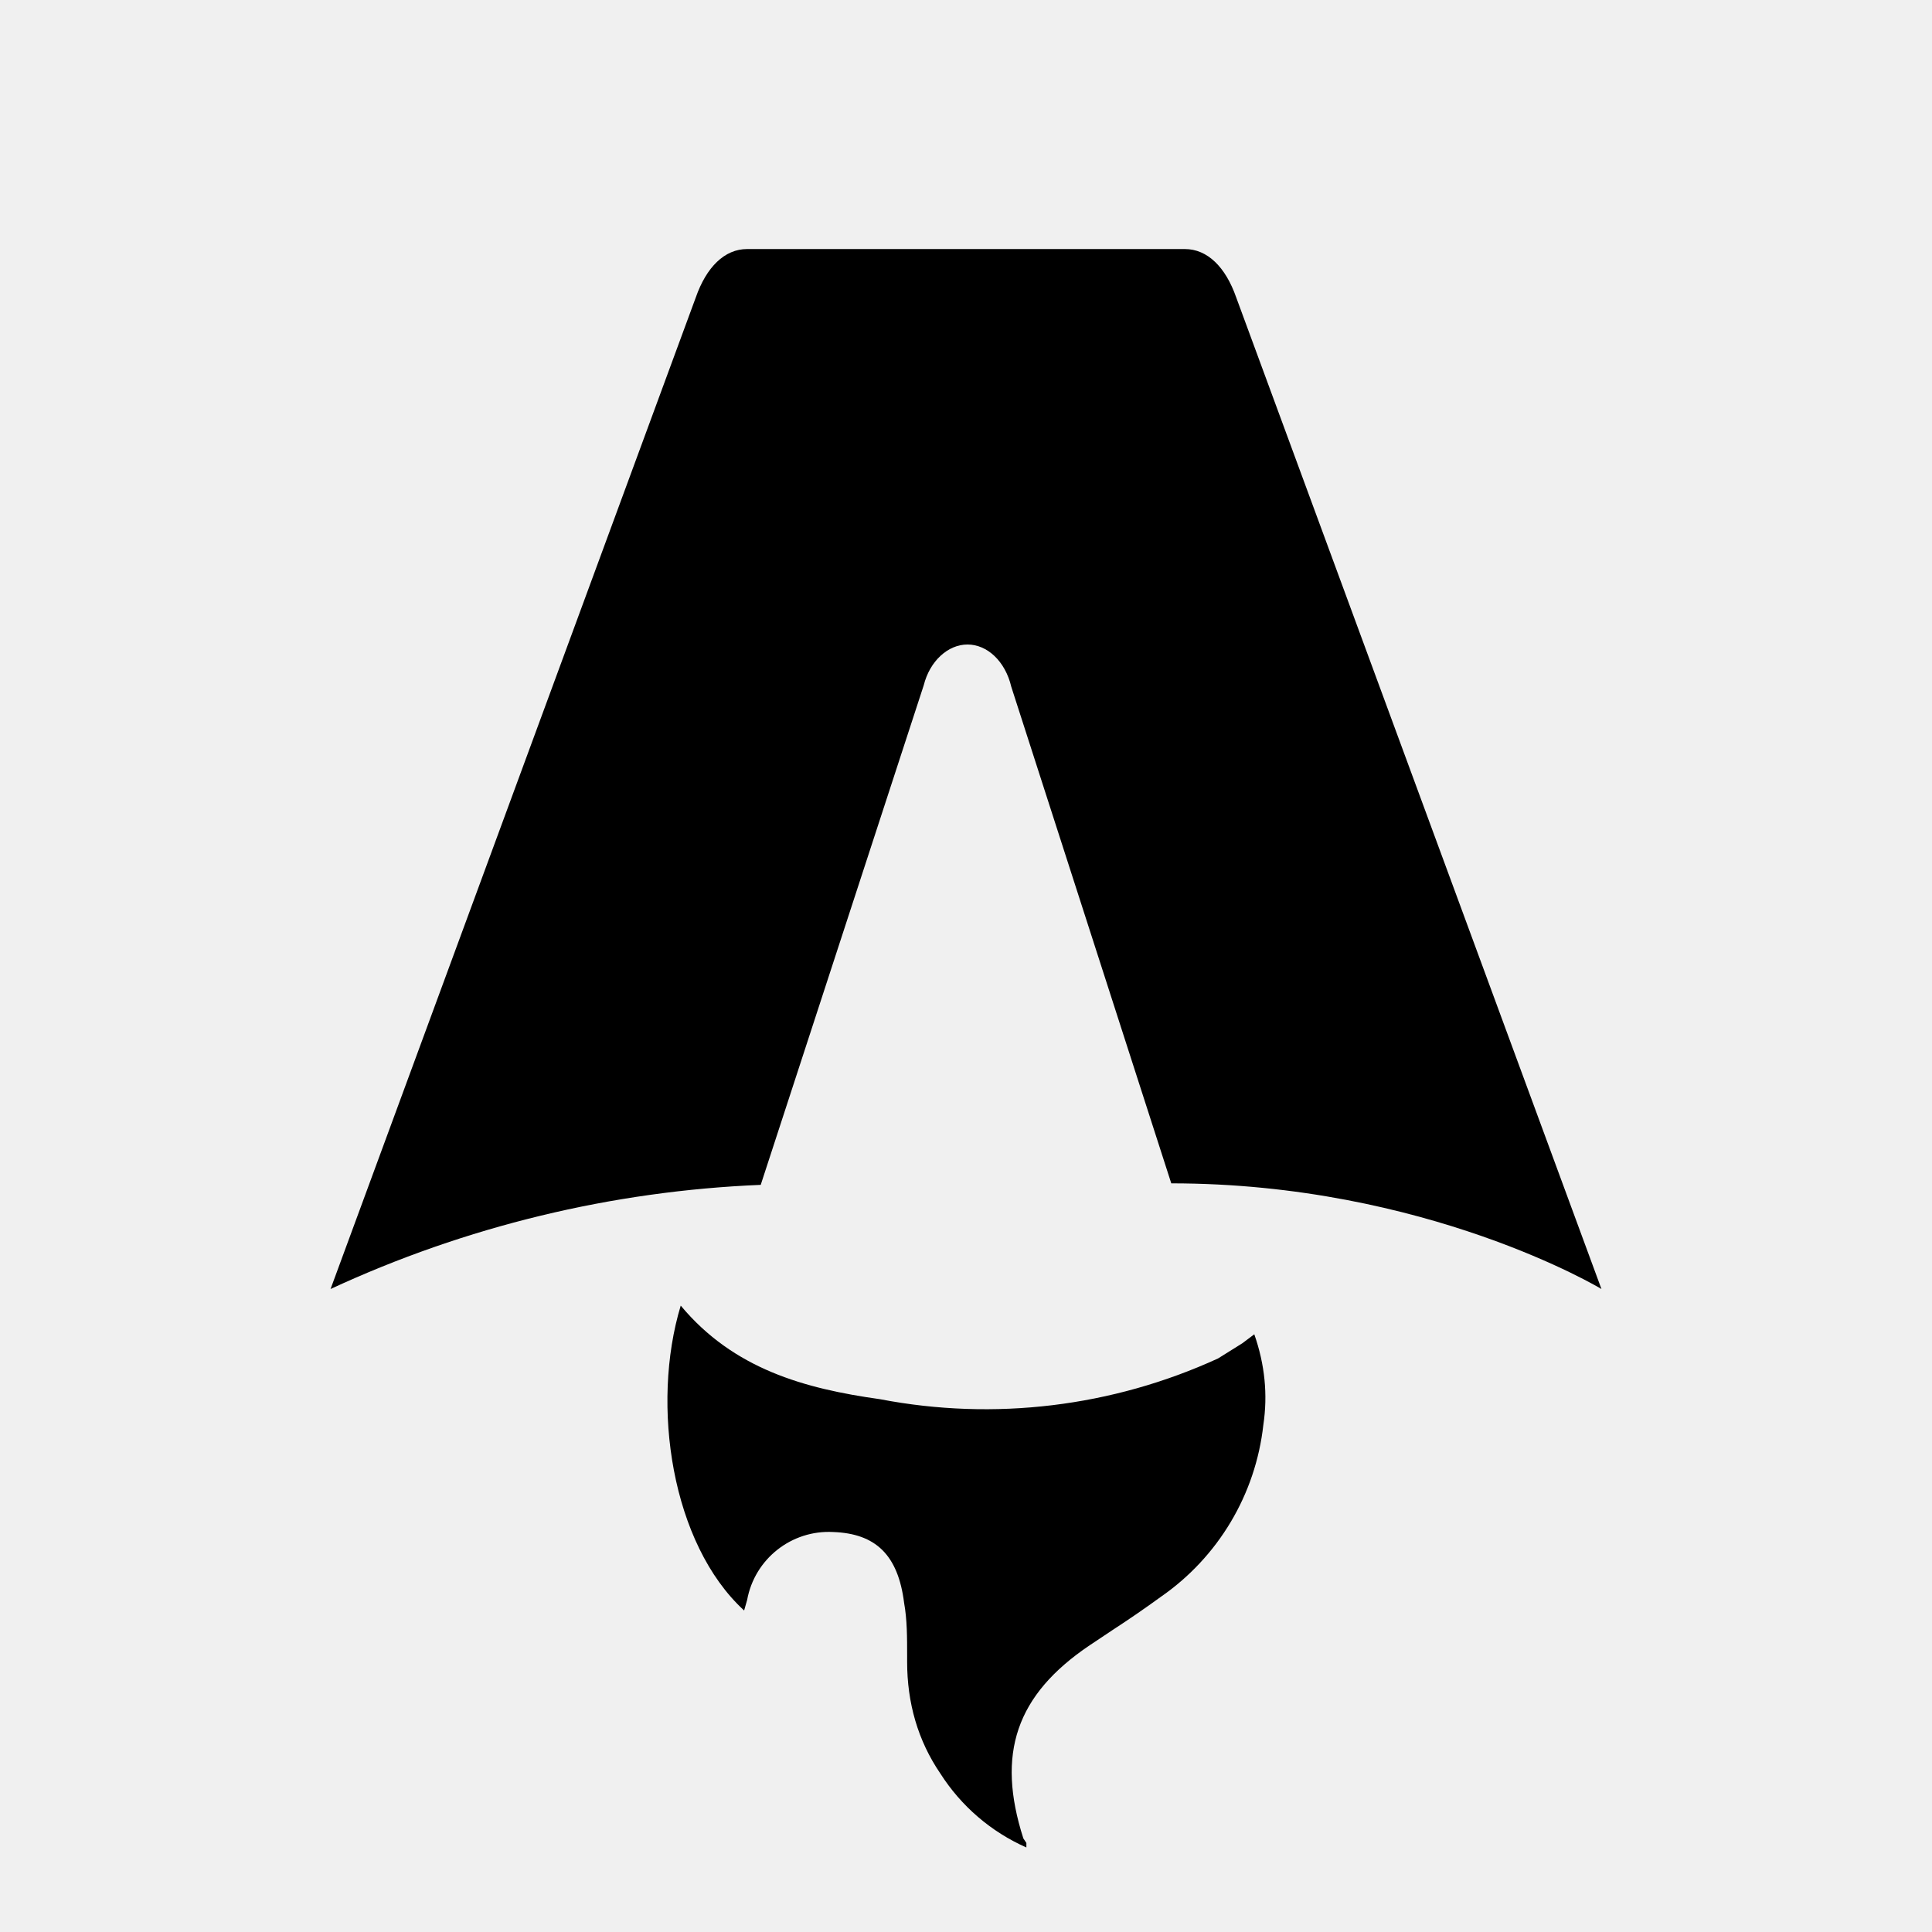
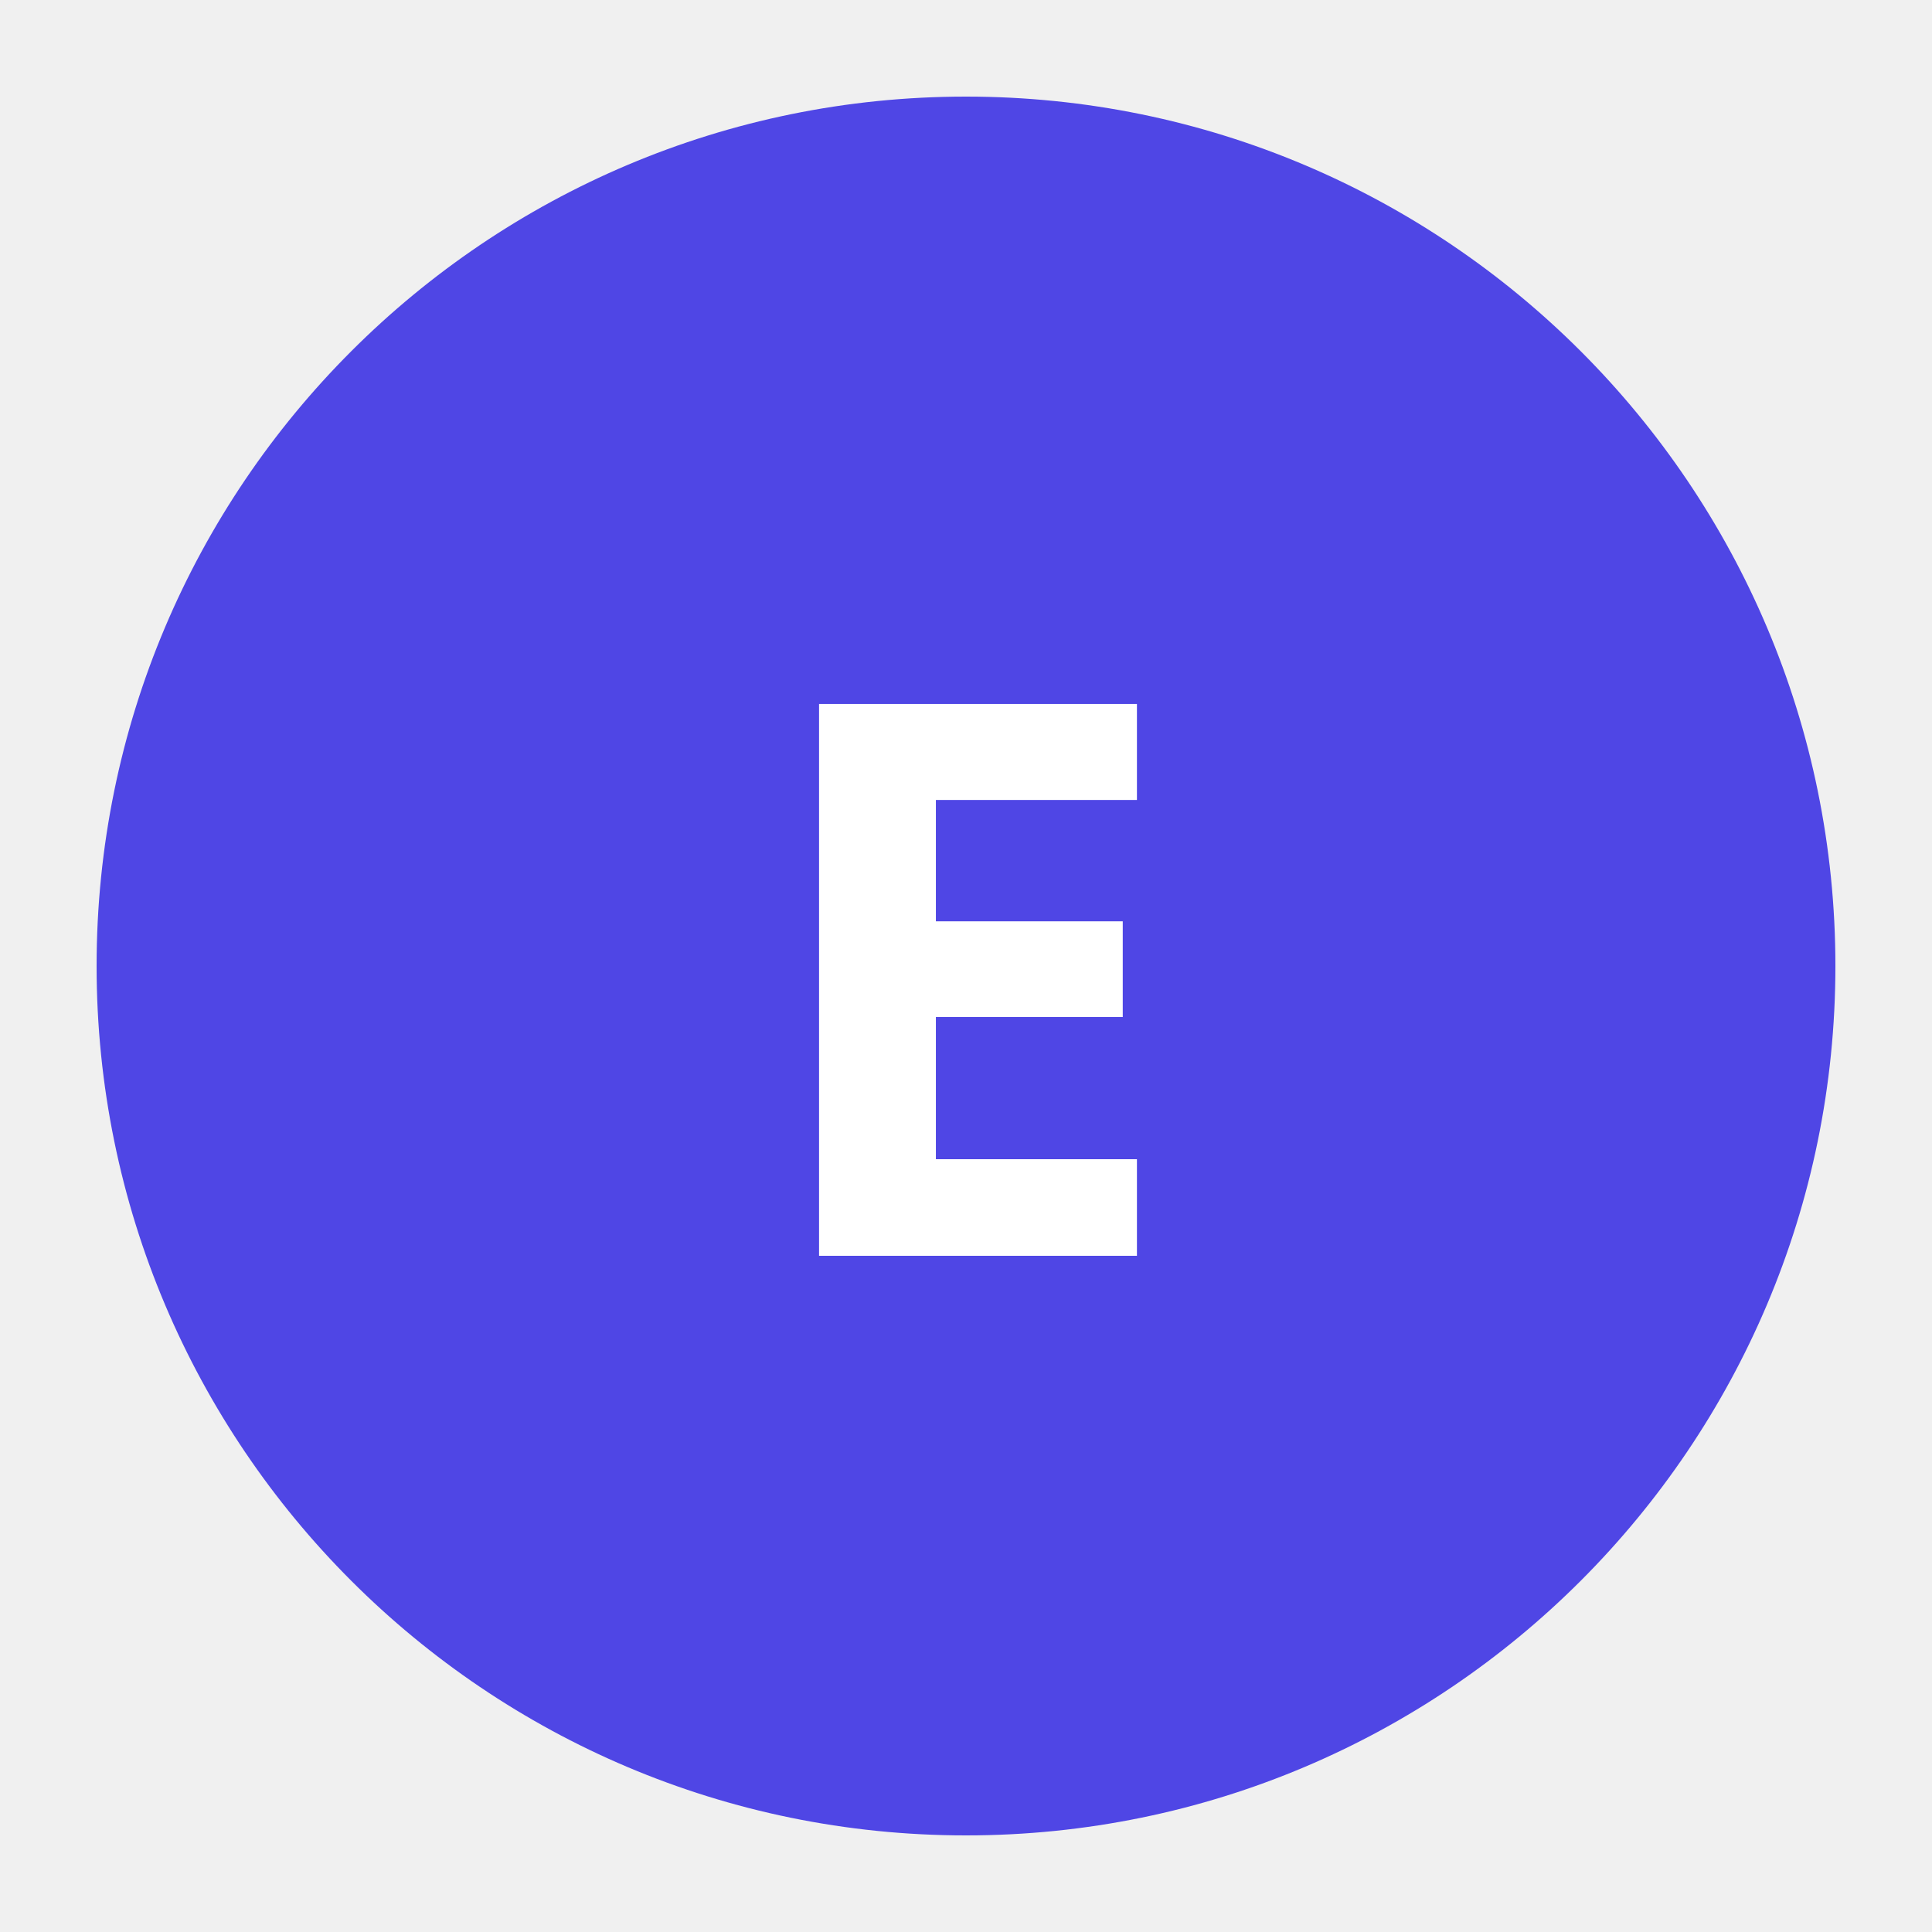
- <svg xmlns="http://www.w3.org/2000/svg" fill="none" viewBox="0 0 128 128">
-   <path d="M50.4 78.5a75.1 75.1 0 0 0-28.5 6.9l24.2-65.7c.7-2 1.9-3.2 3.4-3.2h29c1.5 0 2.7 1.2 3.4 3.2l24.2 65.7s-11.6-7-28.5-7L67 45.5c-.4-1.7-1.6-2.8-2.9-2.8-1.3 0-2.5 1.1-2.9 2.7L50.4 78.5Zm-1.1 28.2Zm-4.2-20.2c-2 6.6-.6 15.8 4.2 20.2a17.5 17.5 0 0 1 .2-.7 5.5 5.5 0 0 1 5.7-4.5c2.8.1 4.3 1.5 4.7 4.7.2 1.1.2 2.3.2 3.5v.4c0 2.7.7 5.2 2.2 7.4a13 13 0 0 0 5.7 4.9v-.3l-.2-.3c-1.8-5.6-.5-9.5 4.4-12.8l1.5-1a73 73 0 0 0 3.2-2.2 16 16 0 0 0 6.8-11.4c.3-2 .1-4-.6-6l-.8.6-1.6 1a37 37 0 0 1-22.4 2.7c-5-.7-9.7-2-13.2-6.2Z" />
-   <style>
-         path { fill: #000; }
-         @media (prefers-color-scheme: dark) {
-             path { fill: #FFF; }
-         }
-     </style>
+ <svg xmlns="http://www.w3.org/2000/svg" viewBox="0 0 100 100">
+   <circle cx="50" cy="50" r="45" fill="#4f46e5" />
+   <text x="50" y="65" font-family="system-ui" font-size="40" font-weight="bold" fill="white" text-anchor="middle">E</text>
</svg>
